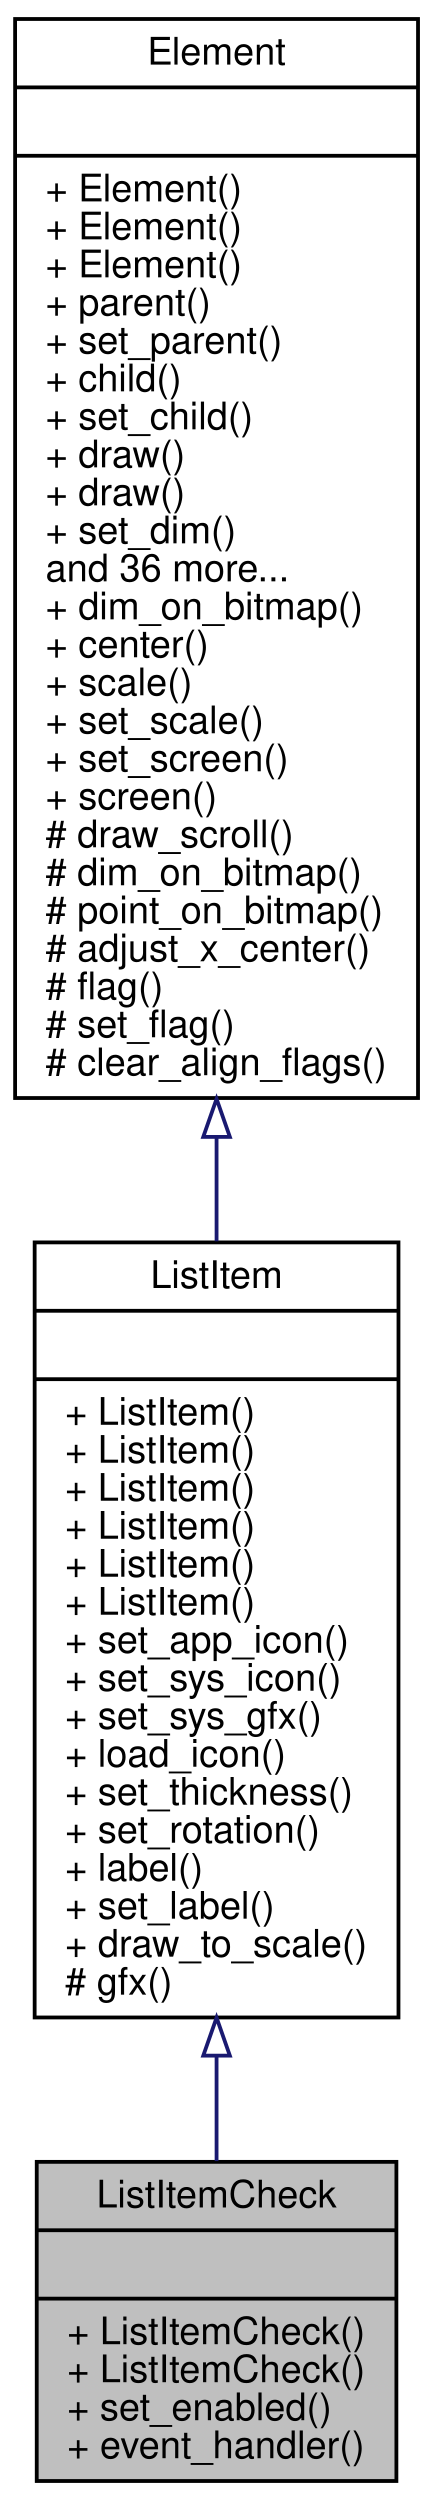
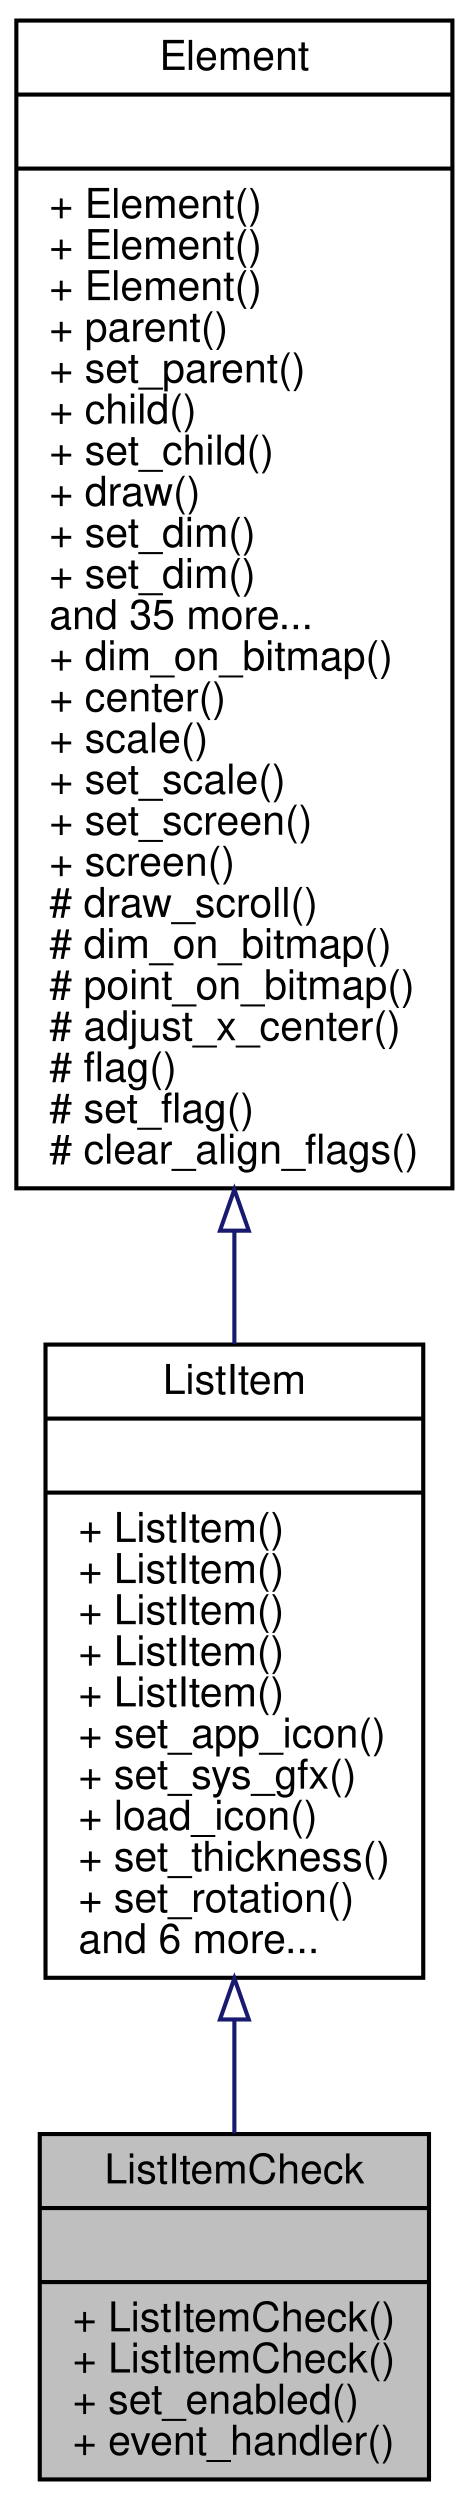
- <svg xmlns="http://www.w3.org/2000/svg" xmlns:xlink="http://www.w3.org/1999/xlink" width="114pt" height="658pt" viewBox="0.00 0.00 114.00 658.00">
-   <g id="graph0" class="graph" transform="scale(1 1) rotate(0) translate(4 654)">
+ <svg xmlns="http://www.w3.org/2000/svg" xmlns:xlink="http://www.w3.org/1999/xlink" width="114pt" height="608pt" viewBox="0.00 0.00 114.00 608.00">
+   <g id="graph0" class="graph" transform="scale(1 1) rotate(0) translate(4 604)">
    <g id="node1" class="node">
      <polygon fill="#bfbfbf" stroke="black" points="5.669,-1 5.669,-85 100.331,-85 100.331,-1 5.669,-1" />
      <text text-anchor="middle" x="53" y="-73" font-family="Helvetica,sans-Serif" font-size="10.00">ListItemCheck</text>
      <polyline fill="none" stroke="black" points="5.669,-67 100.331,-67 " />
      <text text-anchor="middle" x="53" y="-55" font-family="Helvetica,sans-Serif" font-size="10.00"> </text>
      <polyline fill="none" stroke="black" points="5.669,-49 100.331,-49 " />
      <text text-anchor="start" x="13.669" y="-37" font-family="Helvetica,sans-Serif" font-size="10.00">+ ListItemCheck()</text>
      <text text-anchor="start" x="13.669" y="-27" font-family="Helvetica,sans-Serif" font-size="10.00">+ ListItemCheck()</text>
      <text text-anchor="start" x="13.669" y="-17" font-family="Helvetica,sans-Serif" font-size="10.00">+ set_enabled()</text>
      <text text-anchor="start" x="13.669" y="-7" font-family="Helvetica,sans-Serif" font-size="10.00">+ event_handler()</text>
    </g>
    <g id="node2" class="node">
      <g id="a_node2">
        <a xlink:href="class_list_item.html" target="_top" xlink:title="List Item Class. ">
-           <polygon fill="none" stroke="black" points="5.12,-123 5.12,-327 100.88,-327 100.88,-123 5.12,-123" />
-           <text text-anchor="middle" x="53" y="-315" font-family="Helvetica,sans-Serif" font-size="10.00">ListItem</text>
-           <polyline fill="none" stroke="black" points="5.12,-309 100.88,-309 " />
-           <text text-anchor="middle" x="53" y="-297" font-family="Helvetica,sans-Serif" font-size="10.00"> </text>
-           <polyline fill="none" stroke="black" points="5.12,-291 100.88,-291 " />
-           <text text-anchor="start" x="13.12" y="-279" font-family="Helvetica,sans-Serif" font-size="10.00">+ ListItem()</text>
-           <text text-anchor="start" x="13.12" y="-269" font-family="Helvetica,sans-Serif" font-size="10.00">+ ListItem()</text>
-           <text text-anchor="start" x="13.12" y="-259" font-family="Helvetica,sans-Serif" font-size="10.00">+ ListItem()</text>
-           <text text-anchor="start" x="13.12" y="-249" font-family="Helvetica,sans-Serif" font-size="10.00">+ ListItem()</text>
-           <text text-anchor="start" x="13.12" y="-239" font-family="Helvetica,sans-Serif" font-size="10.00">+ ListItem()</text>
-           <text text-anchor="start" x="13.12" y="-229" font-family="Helvetica,sans-Serif" font-size="10.00">+ ListItem()</text>
-           <text text-anchor="start" x="13.12" y="-219" font-family="Helvetica,sans-Serif" font-size="10.00">+ set_app_icon()</text>
-           <text text-anchor="start" x="13.12" y="-209" font-family="Helvetica,sans-Serif" font-size="10.00">+ set_sys_icon()</text>
-           <text text-anchor="start" x="13.12" y="-199" font-family="Helvetica,sans-Serif" font-size="10.00">+ set_sys_gfx()</text>
-           <text text-anchor="start" x="13.12" y="-189" font-family="Helvetica,sans-Serif" font-size="10.00">+ load_icon()</text>
-           <text text-anchor="start" x="13.12" y="-179" font-family="Helvetica,sans-Serif" font-size="10.00">+ set_thickness()</text>
-           <text text-anchor="start" x="13.12" y="-169" font-family="Helvetica,sans-Serif" font-size="10.00">+ set_rotation()</text>
-           <text text-anchor="start" x="13.12" y="-159" font-family="Helvetica,sans-Serif" font-size="10.00">+ label()</text>
-           <text text-anchor="start" x="13.12" y="-149" font-family="Helvetica,sans-Serif" font-size="10.00">+ set_label()</text>
-           <text text-anchor="start" x="13.12" y="-139" font-family="Helvetica,sans-Serif" font-size="10.00">+ draw_to_scale()</text>
-           <text text-anchor="start" x="13.12" y="-129" font-family="Helvetica,sans-Serif" font-size="10.00"># gfx()</text>
+           <polygon fill="none" stroke="black" points="7.068,-123 7.068,-277 98.932,-277 98.932,-123 7.068,-123" />
+           <text text-anchor="middle" x="53" y="-265" font-family="Helvetica,sans-Serif" font-size="10.00">ListItem</text>
+           <polyline fill="none" stroke="black" points="7.068,-259 98.932,-259 " />
+           <text text-anchor="middle" x="53" y="-247" font-family="Helvetica,sans-Serif" font-size="10.00"> </text>
+           <polyline fill="none" stroke="black" points="7.068,-241 98.932,-241 " />
+           <text text-anchor="start" x="15.068" y="-229" font-family="Helvetica,sans-Serif" font-size="10.00">+ ListItem()</text>
+           <text text-anchor="start" x="15.068" y="-219" font-family="Helvetica,sans-Serif" font-size="10.00">+ ListItem()</text>
+           <text text-anchor="start" x="15.068" y="-209" font-family="Helvetica,sans-Serif" font-size="10.00">+ ListItem()</text>
+           <text text-anchor="start" x="15.068" y="-199" font-family="Helvetica,sans-Serif" font-size="10.00">+ ListItem()</text>
+           <text text-anchor="start" x="15.068" y="-189" font-family="Helvetica,sans-Serif" font-size="10.00">+ ListItem()</text>
+           <text text-anchor="start" x="15.068" y="-179" font-family="Helvetica,sans-Serif" font-size="10.00">+ set_app_icon()</text>
+           <text text-anchor="start" x="15.068" y="-169" font-family="Helvetica,sans-Serif" font-size="10.00">+ set_sys_gfx()</text>
+           <text text-anchor="start" x="15.068" y="-159" font-family="Helvetica,sans-Serif" font-size="10.00">+ load_icon()</text>
+           <text text-anchor="start" x="15.068" y="-149" font-family="Helvetica,sans-Serif" font-size="10.00">+ set_thickness()</text>
+           <text text-anchor="start" x="15.068" y="-139" font-family="Helvetica,sans-Serif" font-size="10.00">+ set_rotation()</text>
+           <text text-anchor="start" x="15.068" y="-129" font-family="Helvetica,sans-Serif" font-size="10.00">and 6 more...</text>
        </a>
      </g>
    </g>
    <g id="edge1" class="edge">
-       <path fill="none" stroke="midnightblue" d="M53,-112.747C53,-103.058 53,-93.717 53,-85.209" />
-       <polygon fill="none" stroke="midnightblue" points="49.5,-112.951 53,-122.951 56.5,-112.951 49.5,-112.951" />
+       <path fill="none" stroke="midnightblue" d="M53,-112.811C53,-103.204 53,-93.777 53,-85.132" />
+       <polygon fill="none" stroke="midnightblue" points="49.5,-112.862 53,-122.862 56.5,-112.862 49.5,-112.862" />
    </g>
    <g id="node3" class="node">
      <g id="a_node3">
        <a xlink:href="class_element.html" target="_top" xlink:title="Element Class. ">
-           <polygon fill="none" stroke="black" points="-0.024,-365 -0.024,-649 106.024,-649 106.024,-365 -0.024,-365" />
-           <text text-anchor="middle" x="53" y="-637" font-family="Helvetica,sans-Serif" font-size="10.00">Element</text>
-           <polyline fill="none" stroke="black" points="-0.024,-631 106.024,-631 " />
-           <text text-anchor="middle" x="53" y="-619" font-family="Helvetica,sans-Serif" font-size="10.00"> </text>
-           <polyline fill="none" stroke="black" points="-0.024,-613 106.024,-613 " />
-           <text text-anchor="start" x="7.976" y="-601" font-family="Helvetica,sans-Serif" font-size="10.00">+ Element()</text>
-           <text text-anchor="start" x="7.976" y="-591" font-family="Helvetica,sans-Serif" font-size="10.00">+ Element()</text>
-           <text text-anchor="start" x="7.976" y="-581" font-family="Helvetica,sans-Serif" font-size="10.00">+ Element()</text>
-           <text text-anchor="start" x="7.976" y="-571" font-family="Helvetica,sans-Serif" font-size="10.00">+ parent()</text>
-           <text text-anchor="start" x="7.976" y="-561" font-family="Helvetica,sans-Serif" font-size="10.00">+ set_parent()</text>
-           <text text-anchor="start" x="7.976" y="-551" font-family="Helvetica,sans-Serif" font-size="10.00">+ child()</text>
-           <text text-anchor="start" x="7.976" y="-541" font-family="Helvetica,sans-Serif" font-size="10.00">+ set_child()</text>
-           <text text-anchor="start" x="7.976" y="-531" font-family="Helvetica,sans-Serif" font-size="10.00">+ draw()</text>
-           <text text-anchor="start" x="7.976" y="-521" font-family="Helvetica,sans-Serif" font-size="10.00">+ draw()</text>
-           <text text-anchor="start" x="7.976" y="-511" font-family="Helvetica,sans-Serif" font-size="10.00">+ set_dim()</text>
-           <text text-anchor="start" x="7.976" y="-501" font-family="Helvetica,sans-Serif" font-size="10.00">and 36 more...</text>
-           <text text-anchor="start" x="7.976" y="-491" font-family="Helvetica,sans-Serif" font-size="10.00">+ dim_on_bitmap()</text>
-           <text text-anchor="start" x="7.976" y="-481" font-family="Helvetica,sans-Serif" font-size="10.00">+ center()</text>
-           <text text-anchor="start" x="7.976" y="-471" font-family="Helvetica,sans-Serif" font-size="10.00">+ scale()</text>
-           <text text-anchor="start" x="7.976" y="-461" font-family="Helvetica,sans-Serif" font-size="10.00">+ set_scale()</text>
-           <text text-anchor="start" x="7.976" y="-451" font-family="Helvetica,sans-Serif" font-size="10.00">+ set_screen()</text>
-           <text text-anchor="start" x="7.976" y="-441" font-family="Helvetica,sans-Serif" font-size="10.00">+ screen()</text>
-           <text text-anchor="start" x="7.976" y="-431" font-family="Helvetica,sans-Serif" font-size="10.00"># draw_scroll()</text>
-           <text text-anchor="start" x="7.976" y="-421" font-family="Helvetica,sans-Serif" font-size="10.00"># dim_on_bitmap()</text>
-           <text text-anchor="start" x="7.976" y="-411" font-family="Helvetica,sans-Serif" font-size="10.00"># point_on_bitmap()</text>
-           <text text-anchor="start" x="7.976" y="-401" font-family="Helvetica,sans-Serif" font-size="10.00"># adjust_x_center()</text>
-           <text text-anchor="start" x="7.976" y="-391" font-family="Helvetica,sans-Serif" font-size="10.00"># flag()</text>
-           <text text-anchor="start" x="7.976" y="-381" font-family="Helvetica,sans-Serif" font-size="10.00"># set_flag()</text>
-           <text text-anchor="start" x="7.976" y="-371" font-family="Helvetica,sans-Serif" font-size="10.00"># clear_align_flags()</text>
+           <polygon fill="none" stroke="black" points="-0.024,-315 -0.024,-599 106.024,-599 106.024,-315 -0.024,-315" />
+           <text text-anchor="middle" x="53" y="-587" font-family="Helvetica,sans-Serif" font-size="10.00">Element</text>
+           <polyline fill="none" stroke="black" points="-0.024,-581 106.024,-581 " />
+           <text text-anchor="middle" x="53" y="-569" font-family="Helvetica,sans-Serif" font-size="10.00"> </text>
+           <polyline fill="none" stroke="black" points="-0.024,-563 106.024,-563 " />
+           <text text-anchor="start" x="7.976" y="-551" font-family="Helvetica,sans-Serif" font-size="10.00">+ Element()</text>
+           <text text-anchor="start" x="7.976" y="-541" font-family="Helvetica,sans-Serif" font-size="10.00">+ Element()</text>
+           <text text-anchor="start" x="7.976" y="-531" font-family="Helvetica,sans-Serif" font-size="10.00">+ Element()</text>
+           <text text-anchor="start" x="7.976" y="-521" font-family="Helvetica,sans-Serif" font-size="10.00">+ parent()</text>
+           <text text-anchor="start" x="7.976" y="-511" font-family="Helvetica,sans-Serif" font-size="10.00">+ set_parent()</text>
+           <text text-anchor="start" x="7.976" y="-501" font-family="Helvetica,sans-Serif" font-size="10.00">+ child()</text>
+           <text text-anchor="start" x="7.976" y="-491" font-family="Helvetica,sans-Serif" font-size="10.00">+ set_child()</text>
+           <text text-anchor="start" x="7.976" y="-481" font-family="Helvetica,sans-Serif" font-size="10.00">+ draw()</text>
+           <text text-anchor="start" x="7.976" y="-471" font-family="Helvetica,sans-Serif" font-size="10.00">+ set_dim()</text>
+           <text text-anchor="start" x="7.976" y="-461" font-family="Helvetica,sans-Serif" font-size="10.00">+ set_dim()</text>
+           <text text-anchor="start" x="7.976" y="-451" font-family="Helvetica,sans-Serif" font-size="10.00">and 35 more...</text>
+           <text text-anchor="start" x="7.976" y="-441" font-family="Helvetica,sans-Serif" font-size="10.00">+ dim_on_bitmap()</text>
+           <text text-anchor="start" x="7.976" y="-431" font-family="Helvetica,sans-Serif" font-size="10.00">+ center()</text>
+           <text text-anchor="start" x="7.976" y="-421" font-family="Helvetica,sans-Serif" font-size="10.00">+ scale()</text>
+           <text text-anchor="start" x="7.976" y="-411" font-family="Helvetica,sans-Serif" font-size="10.00">+ set_scale()</text>
+           <text text-anchor="start" x="7.976" y="-401" font-family="Helvetica,sans-Serif" font-size="10.00">+ set_screen()</text>
+           <text text-anchor="start" x="7.976" y="-391" font-family="Helvetica,sans-Serif" font-size="10.00">+ screen()</text>
+           <text text-anchor="start" x="7.976" y="-381" font-family="Helvetica,sans-Serif" font-size="10.00"># draw_scroll()</text>
+           <text text-anchor="start" x="7.976" y="-371" font-family="Helvetica,sans-Serif" font-size="10.00"># dim_on_bitmap()</text>
+           <text text-anchor="start" x="7.976" y="-361" font-family="Helvetica,sans-Serif" font-size="10.00"># point_on_bitmap()</text>
+           <text text-anchor="start" x="7.976" y="-351" font-family="Helvetica,sans-Serif" font-size="10.00"># adjust_x_center()</text>
+           <text text-anchor="start" x="7.976" y="-341" font-family="Helvetica,sans-Serif" font-size="10.00"># flag()</text>
+           <text text-anchor="start" x="7.976" y="-331" font-family="Helvetica,sans-Serif" font-size="10.00"># set_flag()</text>
+           <text text-anchor="start" x="7.976" y="-321" font-family="Helvetica,sans-Serif" font-size="10.00"># clear_align_flags()</text>
        </a>
      </g>
    </g>
    <g id="edge2" class="edge">
-       <path fill="none" stroke="midnightblue" d="M53,-354.708C53,-345.452 53,-336.262 53,-327.302" />
-       <polygon fill="none" stroke="midnightblue" points="49.5,-354.77 53,-364.77 56.5,-354.77 49.5,-354.77" />
+       <path fill="none" stroke="midnightblue" d="M53,-304.498C53,-295.148 53,-285.977 53,-277.195" />
+       <polygon fill="none" stroke="midnightblue" points="49.5,-304.703 53,-314.703 56.5,-304.703 49.5,-304.703" />
    </g>
  </g>
</svg>
